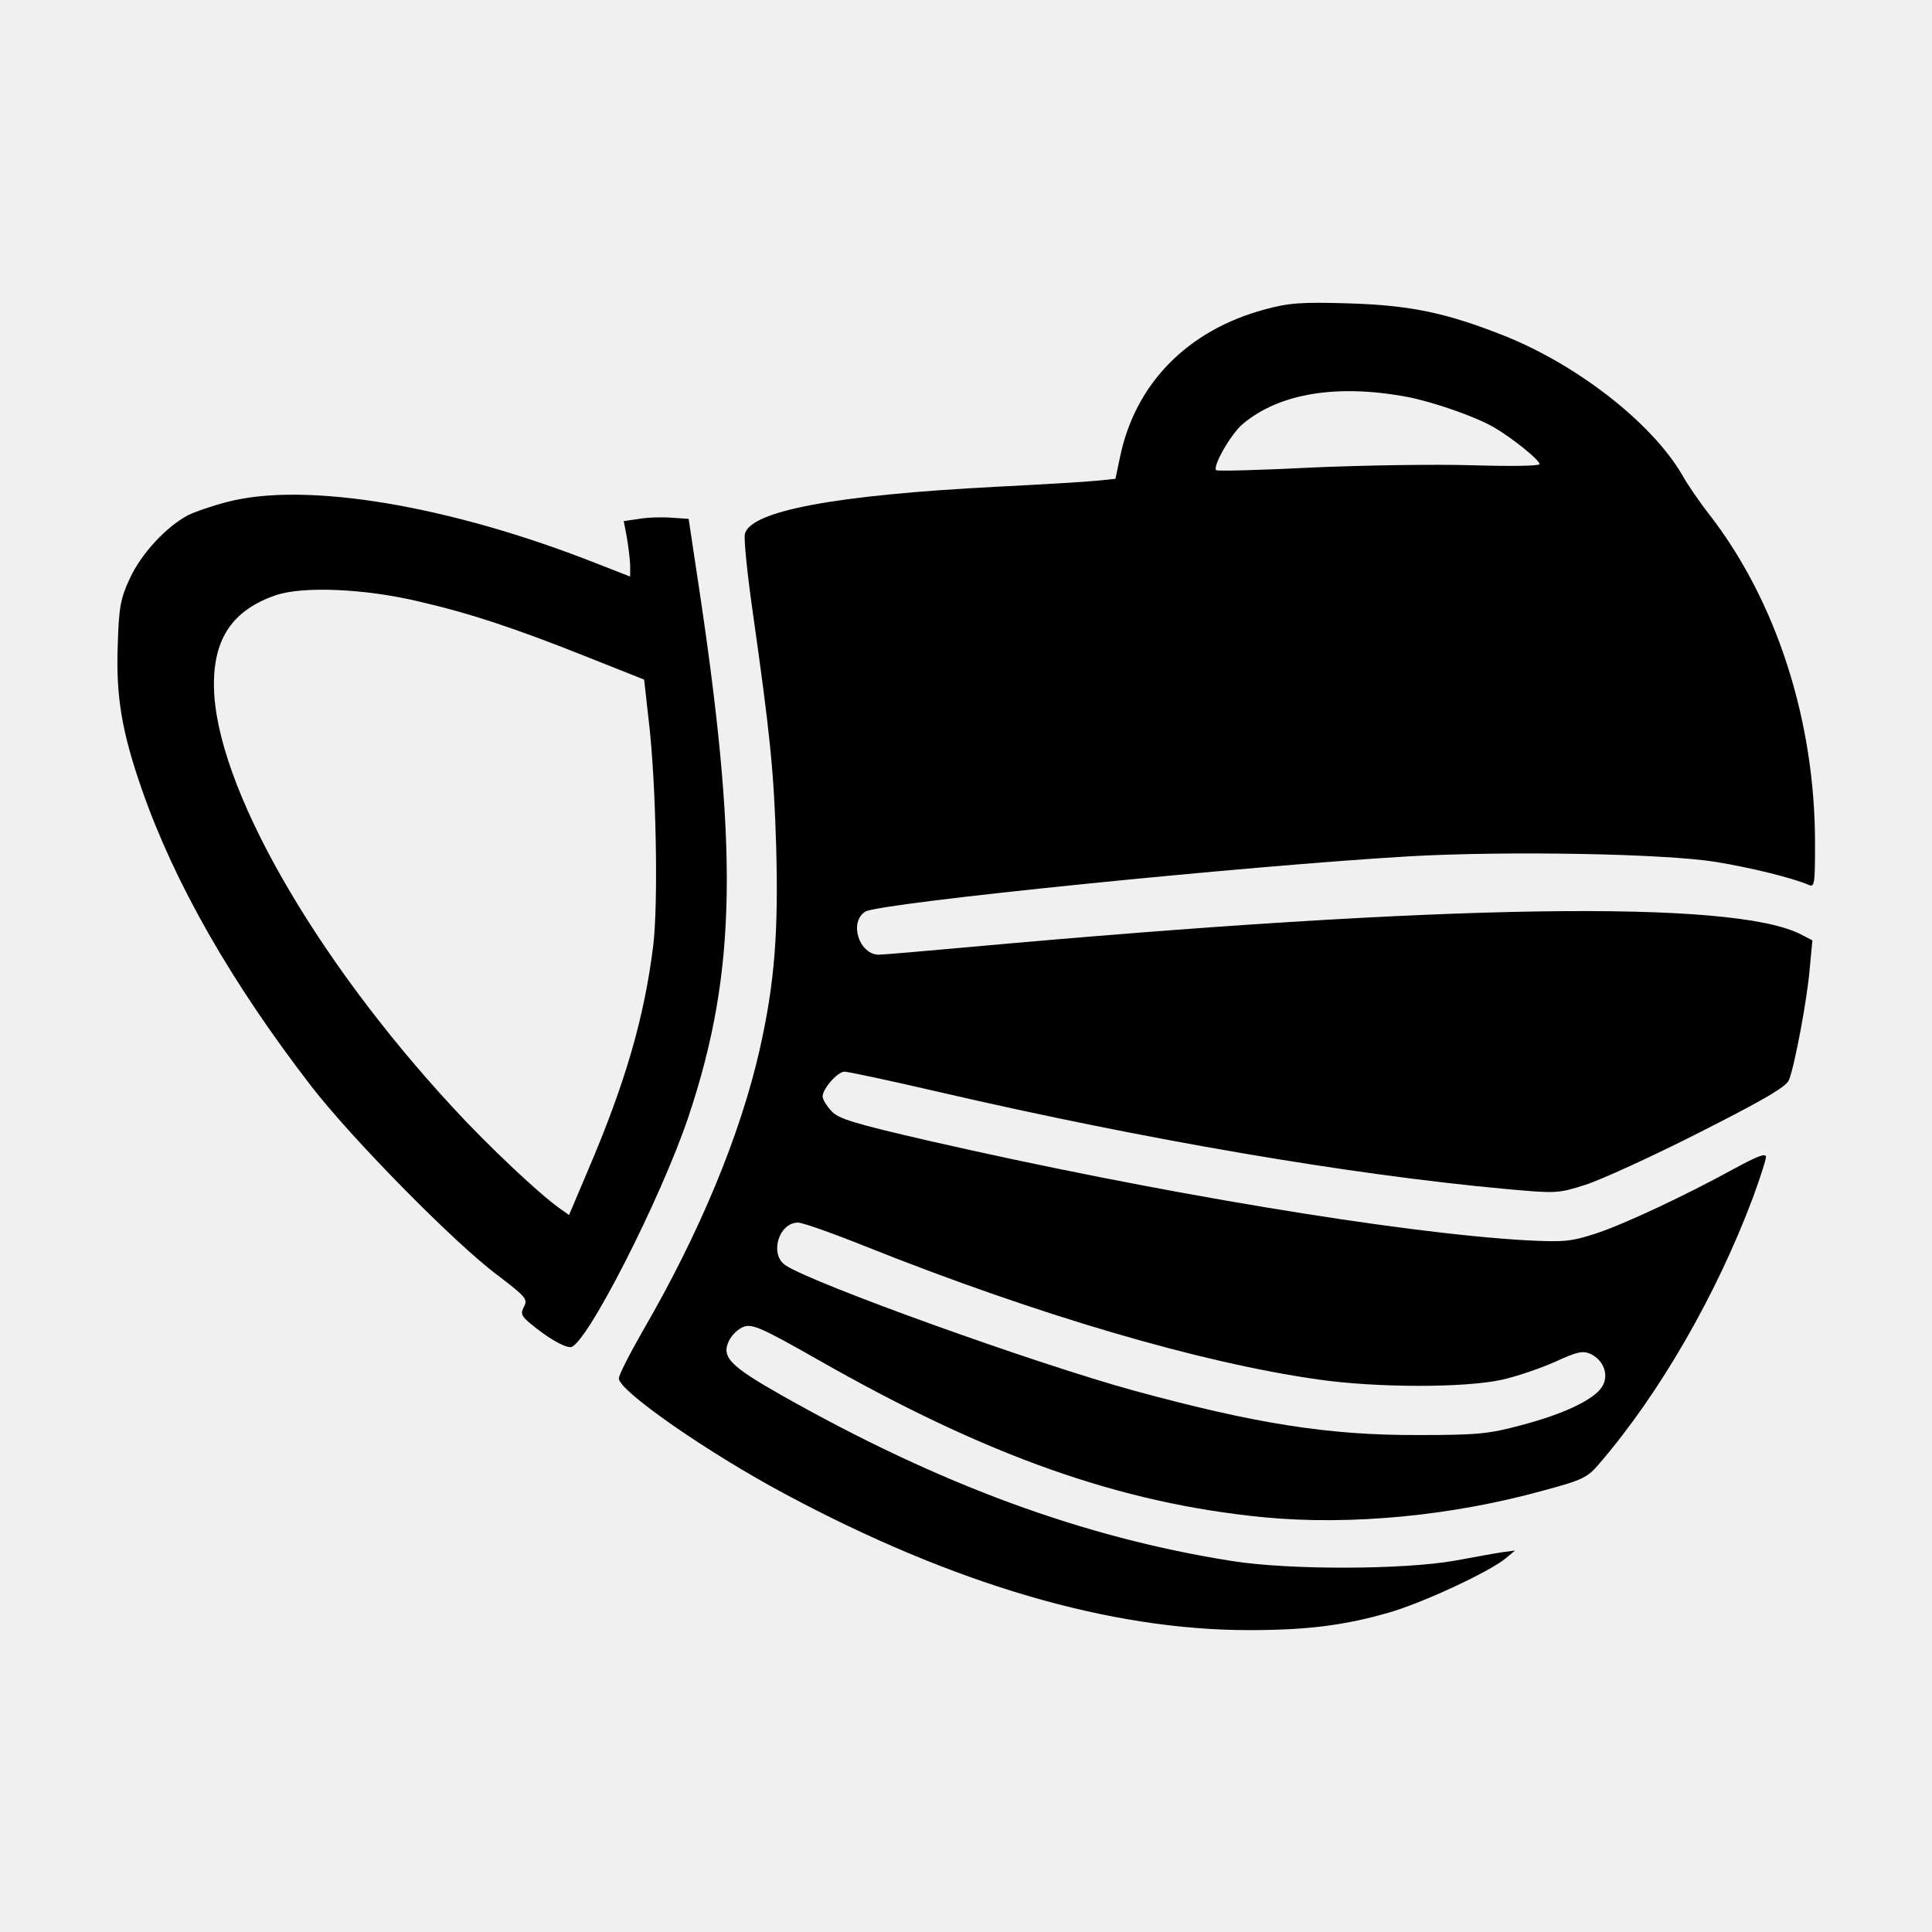
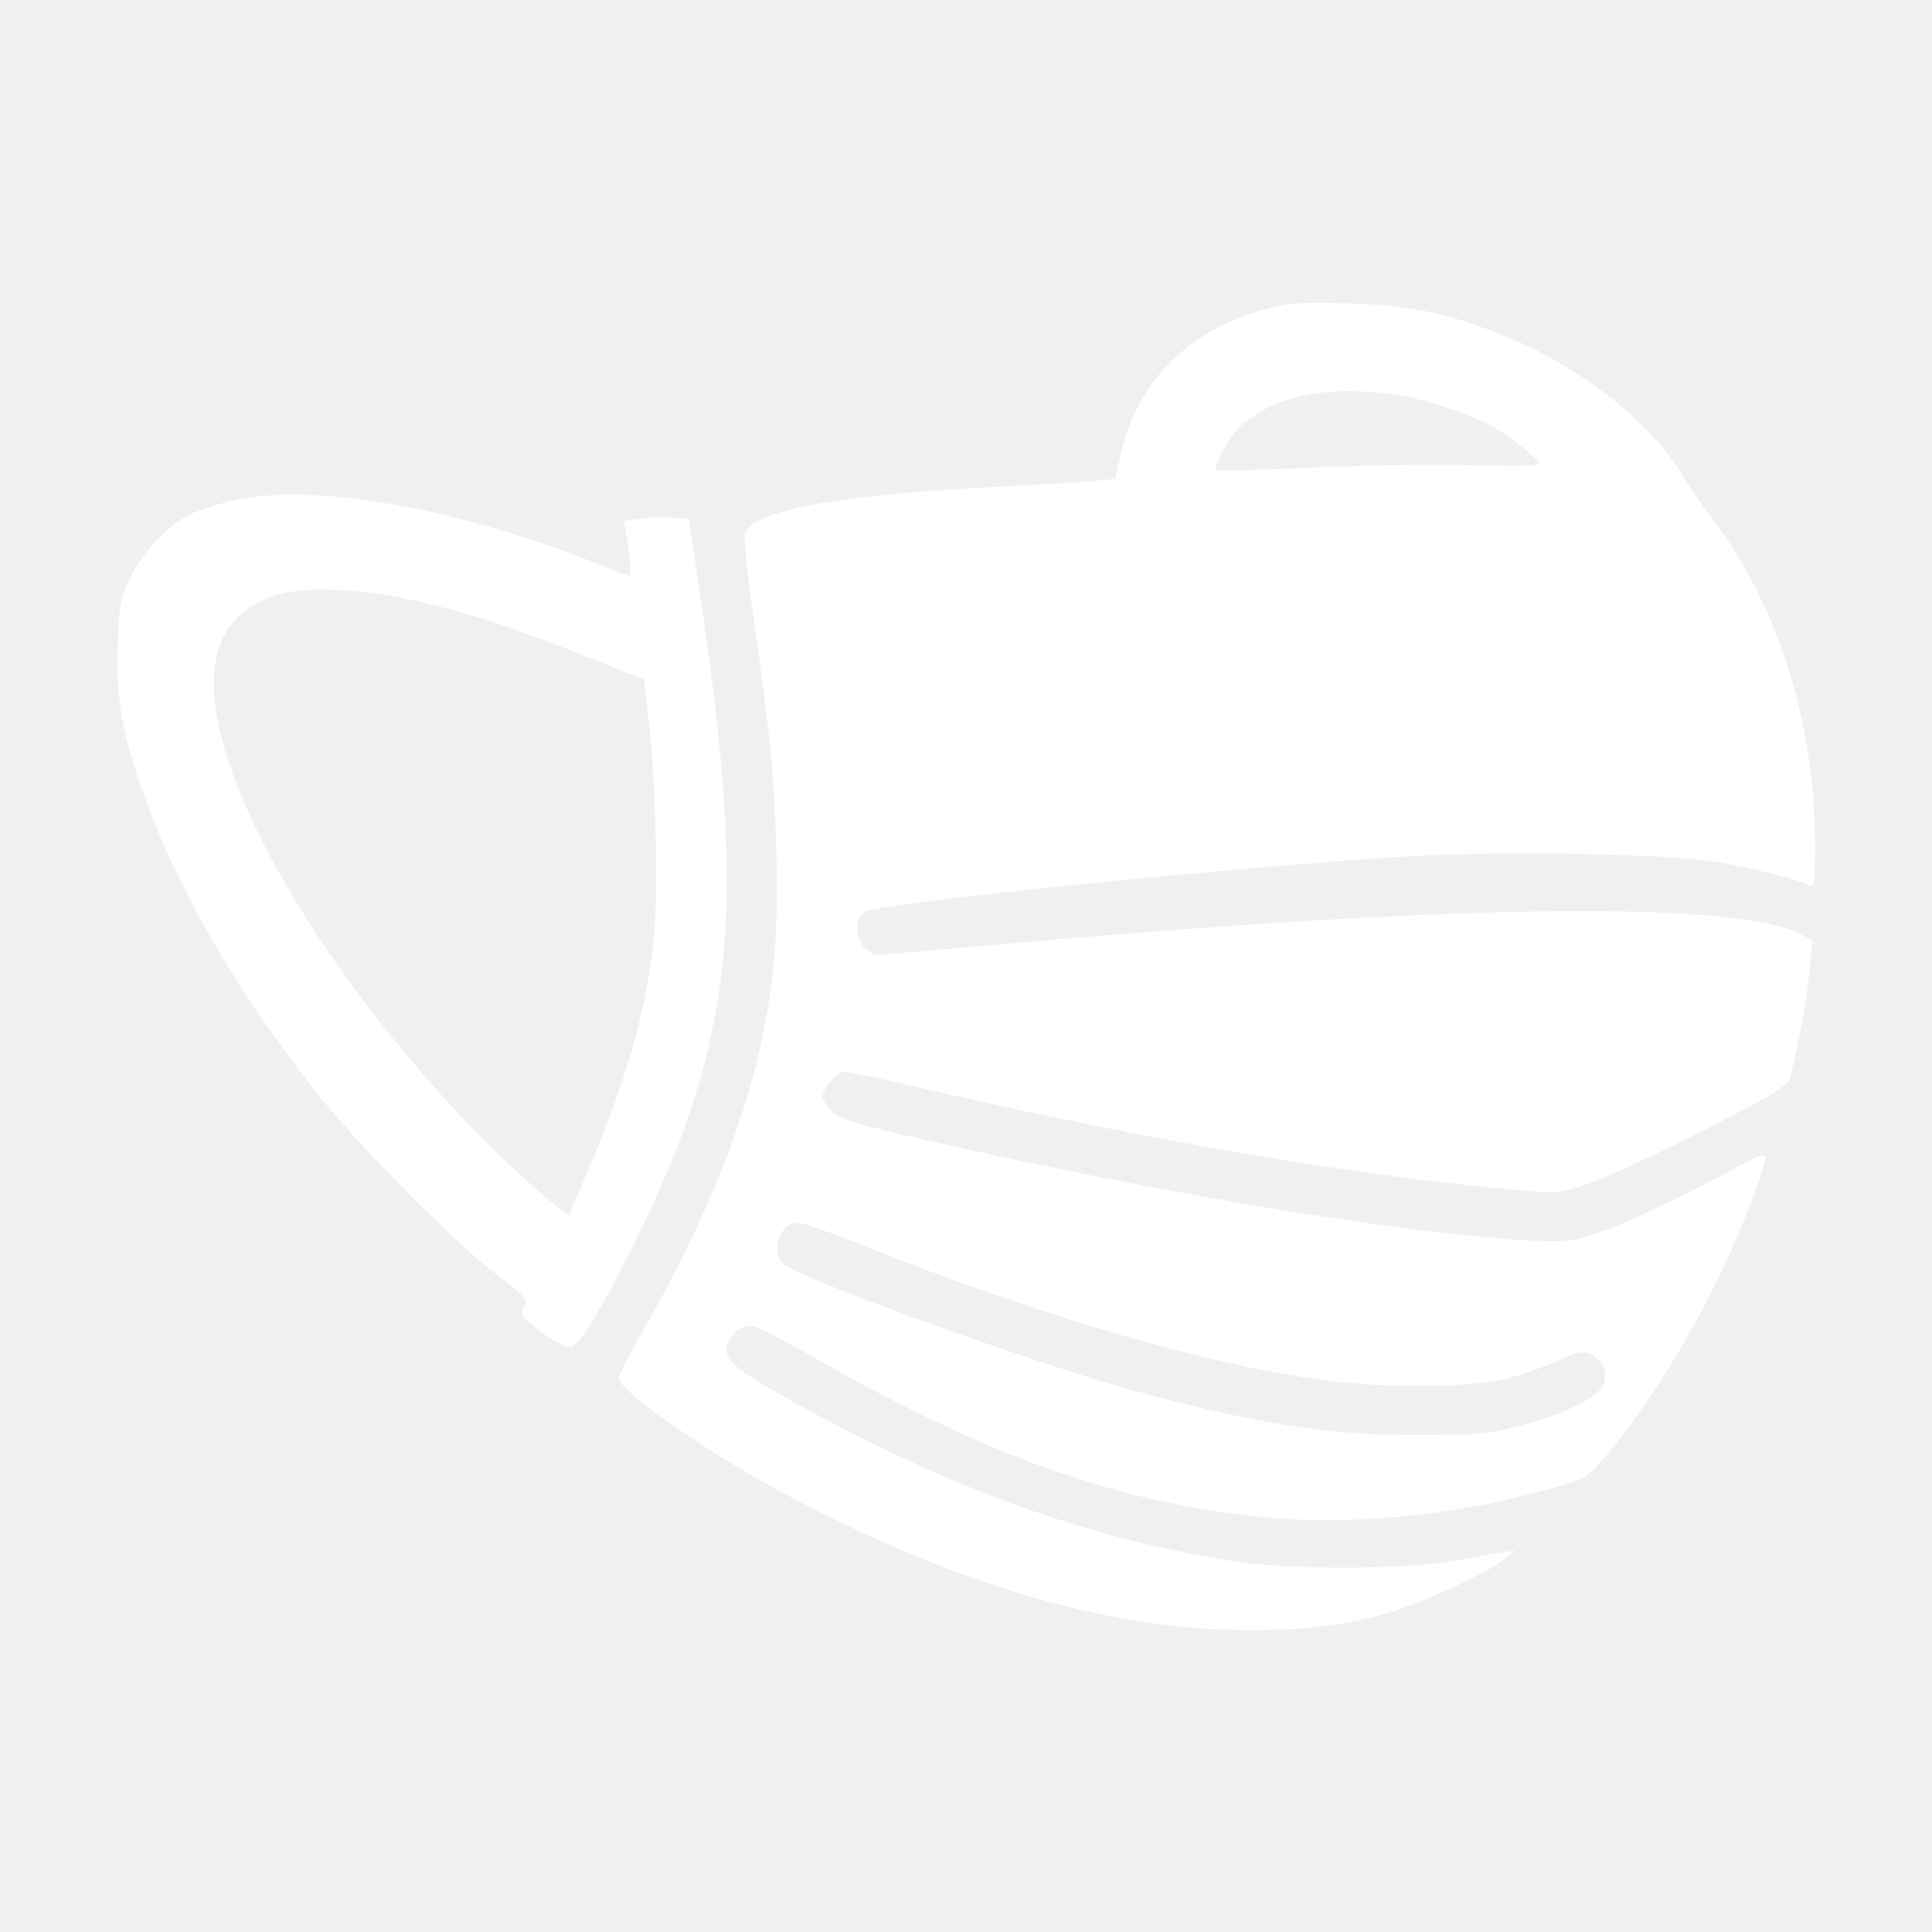
<svg xmlns="http://www.w3.org/2000/svg" version="1.0" width="512pt" height="512pt" viewBox="0 0 512 512" preserveAspectRatio="xMidYMid meet">
-   <g transform="translate(0,512) scale(0.1,-0.1)" fill="#000000" stroke="none">
+   <g transform="translate(0,512) scale(0.1,-0.1)" fill="#fff" stroke="none">
    <path d="M3352 4300 c-205 -55 -344 -197 -384 -392 l-12 -57 -50 -5 c-28 -3 -148 -10 -266 -16 -427 -22 -651 -64 -666 -125 -3 -12 6 -103 20 -201 47 -331 57 -428 63 -629 6 -226 -4 -359 -43 -533 -51 -227 -159 -488 -310 -748 -35 -61 -64 -118 -64 -127 0 -33 236 -197 440 -306 446 -239 861 -361 1230 -361 151 0 251 12 369 46 89 25 267 108 311 144 l25 21 -30 -4 c-16 -2 -75 -13 -130 -23 -136 -24 -437 -25 -589 -1 -394 62 -775 202 -1194 439 -138 78 -161 102 -140 145 7 15 25 32 39 37 23 8 48 -3 196 -87 449 -256 802 -381 1183 -418 230 -22 501 4 744 72 100 27 113 33 145 71 159 185 309 445 406 703 19 52 35 101 35 109 0 11 -23 2 -82 -30 -131 -72 -297 -150 -372 -174 -62 -20 -82 -22 -180 -17 -337 19 -985 127 -1581 263 -204 47 -243 59 -262 80 -13 14 -23 31 -23 38 0 21 40 66 58 66 9 0 122 -24 251 -54 549 -127 1088 -219 1502 -257 133 -12 138 -12 210 11 41 13 177 75 303 139 170 86 230 121 237 139 16 41 49 219 55 296 l7 74 -31 16 c-179 92 -938 81 -2206 -34 -120 -11 -227 -20 -237 -20 -52 0 -80 86 -36 114 35 23 1015 122 1447 147 257 14 668 7 806 -15 92 -15 203 -42 247 -61 16 -7 17 2 17 111 0 324 -102 640 -279 869 -26 33 -59 81 -74 108 -80 136 -275 289 -470 367 -154 61 -249 81 -412 86 -127 4 -161 1 -223 -16z m378 -232 c68 -13 183 -53 230 -81 48 -28 120 -86 120 -97 0 -5 -79 -6 -177 -3 -98 3 -290 0 -427 -6 -136 -7 -250 -10 -253 -7 -10 10 39 96 70 122 97 82 251 107 437 72z m-1434 -2252 c454 -181 886 -308 1199 -352 154 -22 384 -22 483 -1 41 9 105 31 143 48 59 27 73 30 94 21 36 -17 50 -58 30 -88 -22 -34 -103 -72 -214 -101 -85 -23 -116 -26 -271 -26 -239 -1 -433 30 -756 118 -262 72 -843 281 -921 331 -45 28 -20 114 32 114 12 0 94 -29 181 -64z" />
    <path d="M603 3790 c-39 -10 -86 -26 -104 -35 -59 -31 -125 -103 -155 -168 -25 -54 -29 -77 -32 -178 -5 -135 11 -230 65 -384 86 -246 236 -509 449 -785 107 -138 377 -413 492 -499 75 -57 81 -64 71 -83 -10 -19 -8 -25 17 -46 45 -37 87 -62 106 -62 39 0 240 394 313 612 129 387 133 712 21 1443 l-21 140 -45 3 c-25 2 -63 1 -86 -3 l-41 -6 8 -42 c4 -23 8 -56 9 -74 l0 -31 -87 34 c-392 155 -773 218 -980 164z m507 -264 c135 -31 258 -72 446 -147 l151 -60 12 -107 c20 -166 26 -485 12 -599 -24 -192 -74 -363 -173 -595 l-50 -118 -28 20 c-53 38 -186 163 -279 264 -371 401 -630 857 -634 1116 -2 128 50 204 165 243 72 24 236 17 378 -17z" />
  </g>
</svg>
